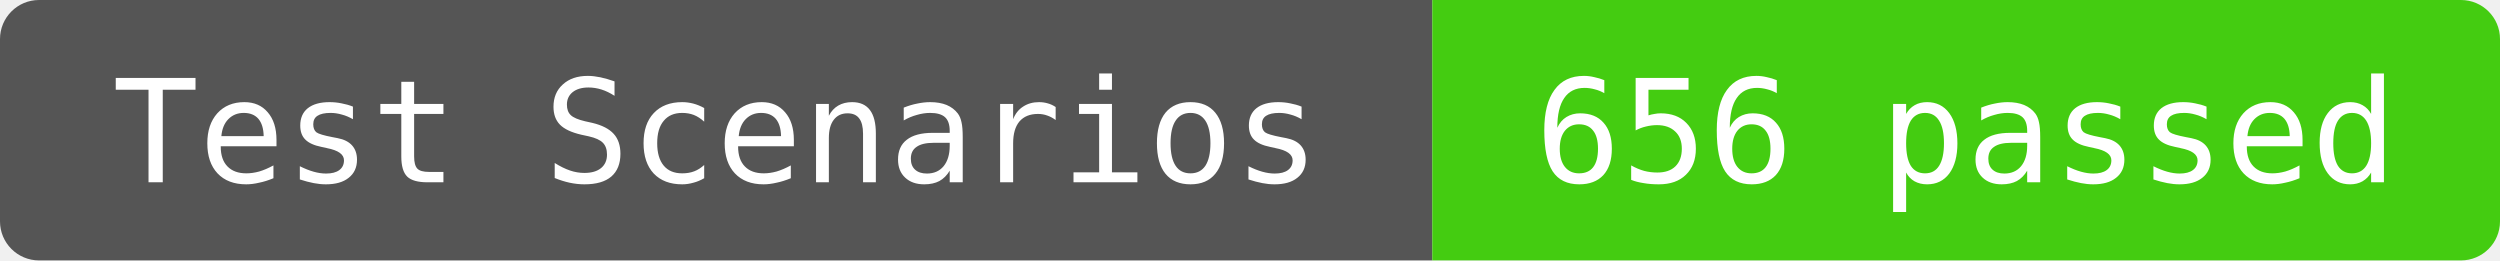
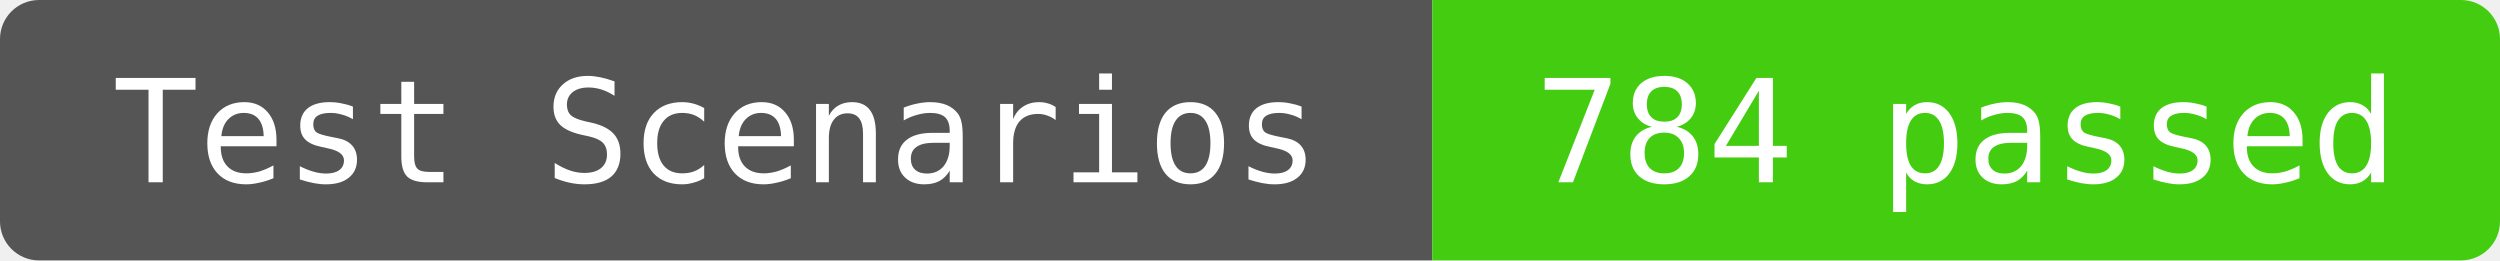
- <svg xmlns="http://www.w3.org/2000/svg" width="192" height="20" role="img" aria-label="Test Scenarios: 656 passed">
+ <svg xmlns="http://www.w3.org/2000/svg" width="192" height="20" role="img" aria-label="Test Scenarios: 784 passed">
  <clipPath id="round">
    <rect width="192" height="20" rx="3" />
  </clipPath>
  <g clip-path="url(#round)">
    <rect width="110" height="20" fill="#555" />
    <rect x="110" width="82" height="20" fill="#4c1" />
  </g>
  <g fill="#fff" text-anchor="middle" font-family="DejaVu Sans Mono,monospace" font-size="11">
    <text x="55" y="14">Test Scenarios</text>
-     <text x="151" y="14">656 passed</text>
+     <text x="151" y="14">784 passed</text>
  </g>
</svg>
